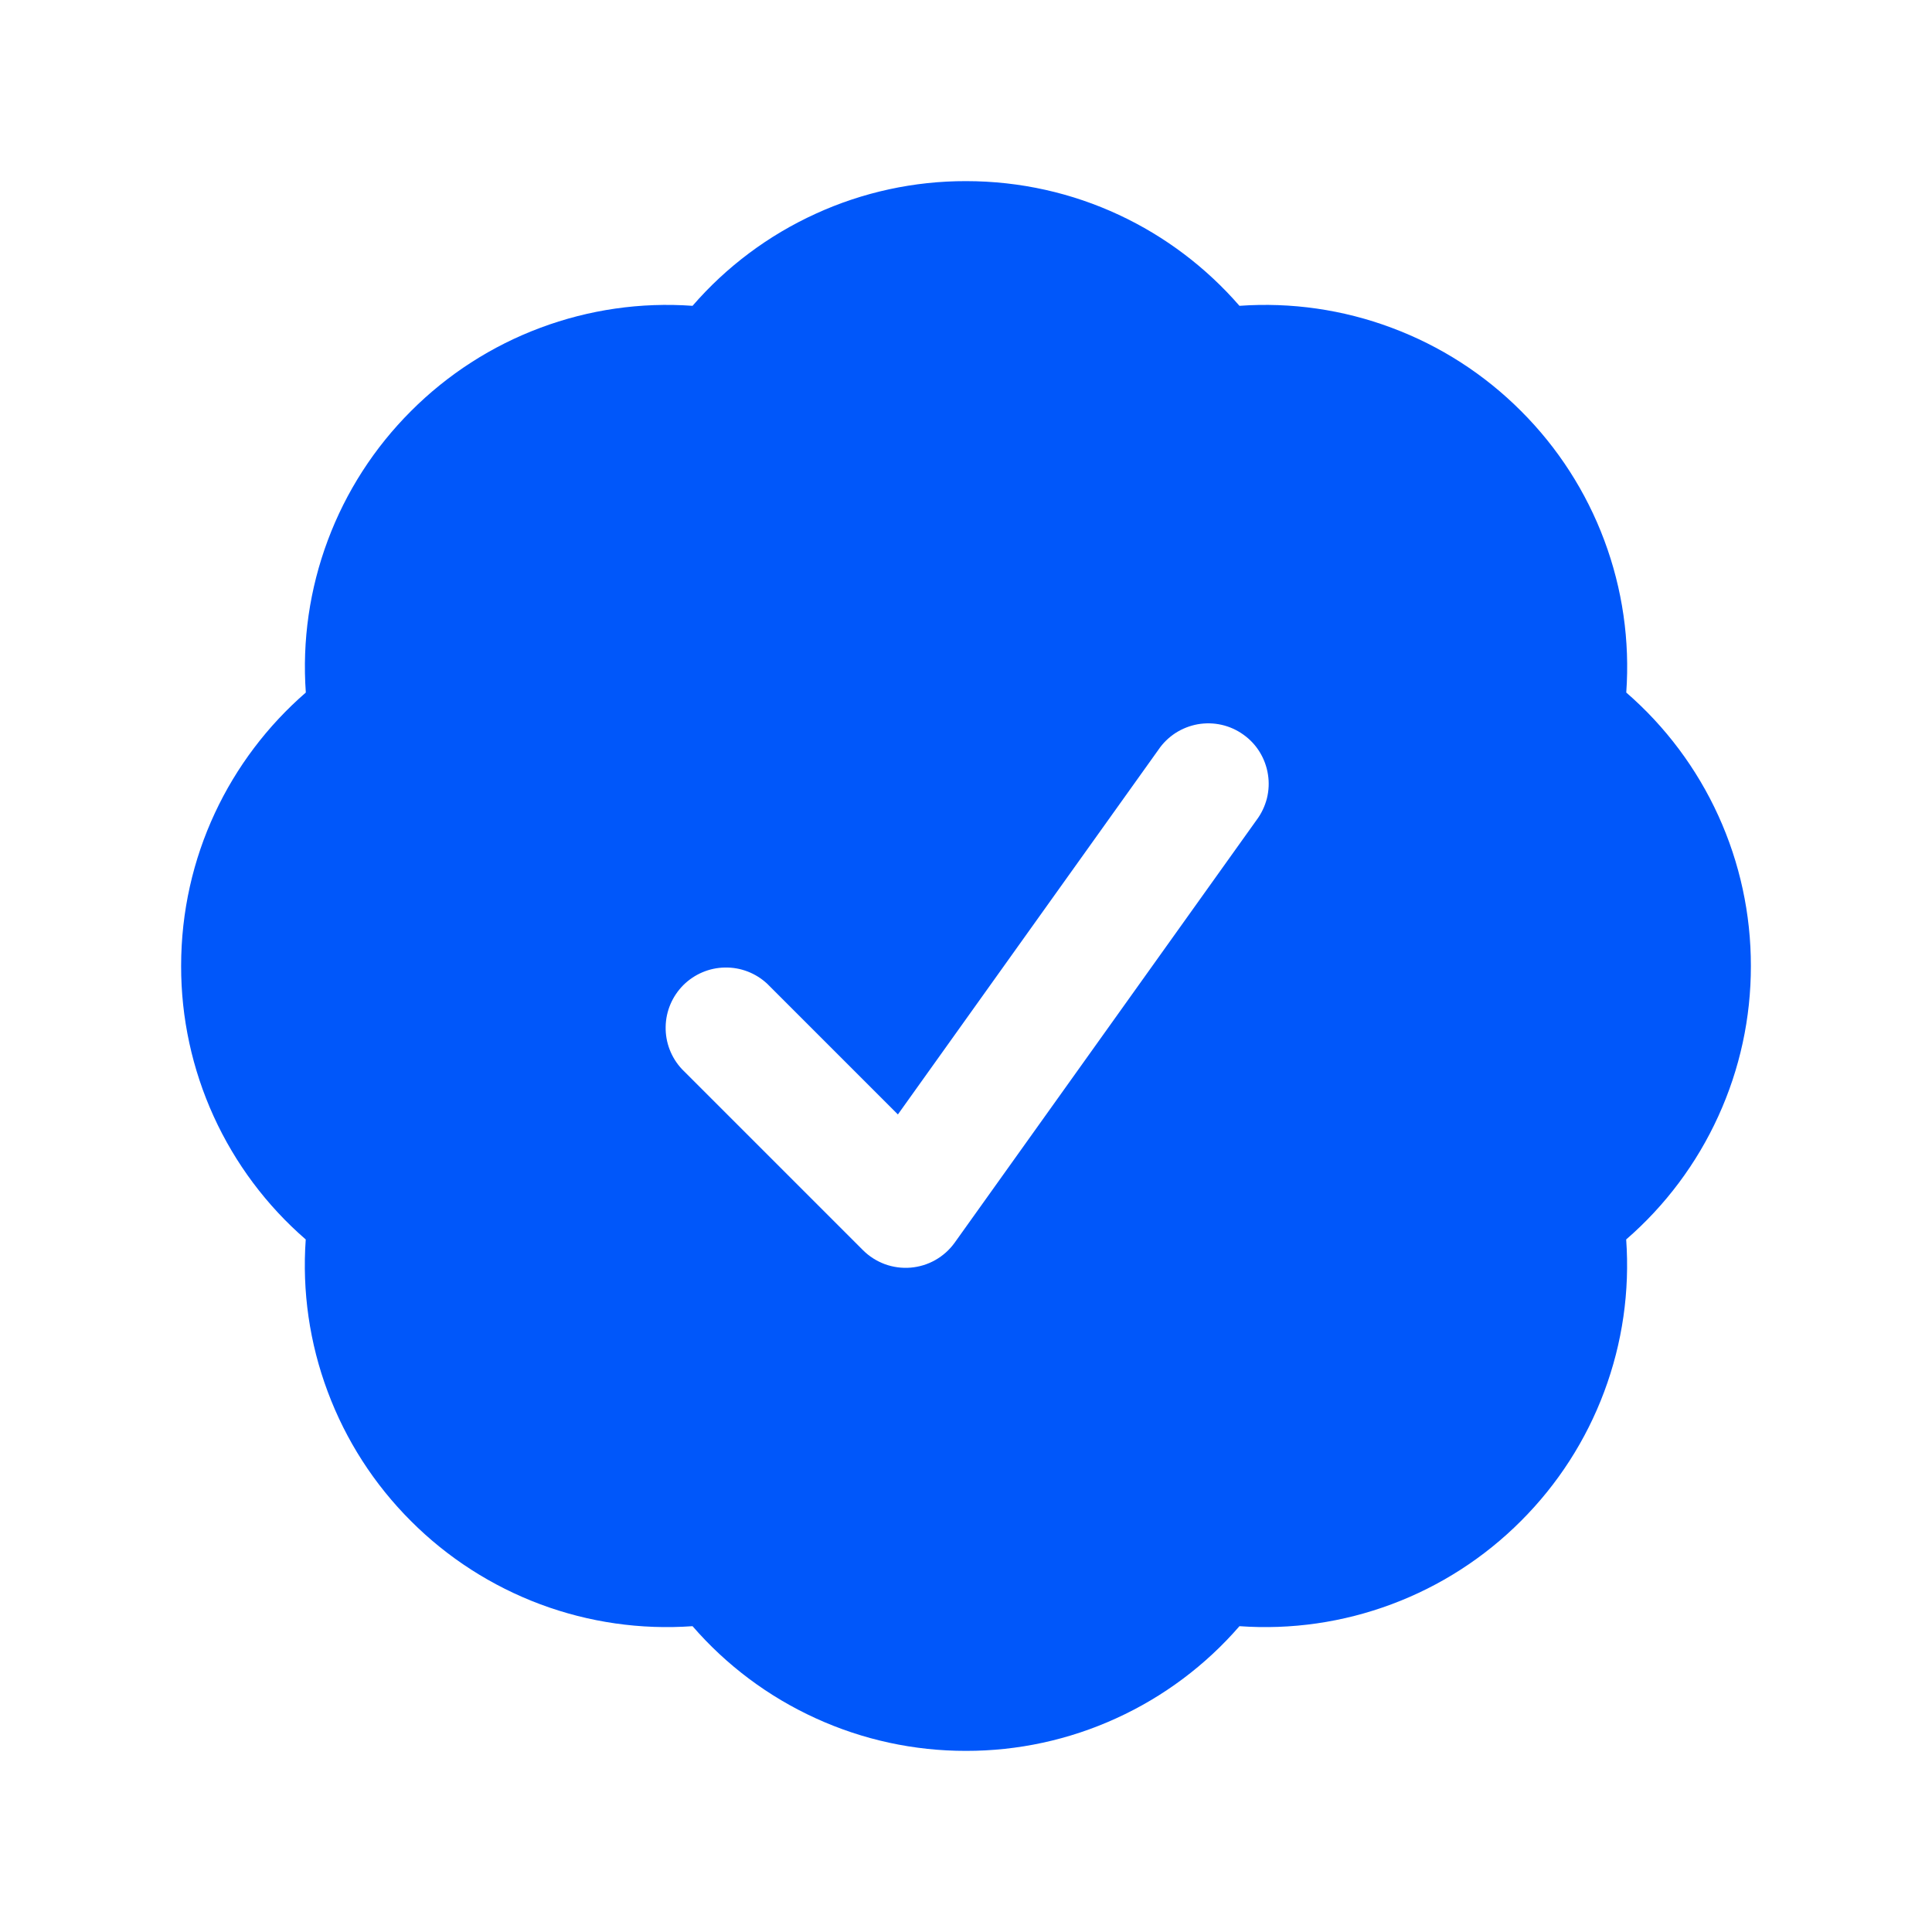
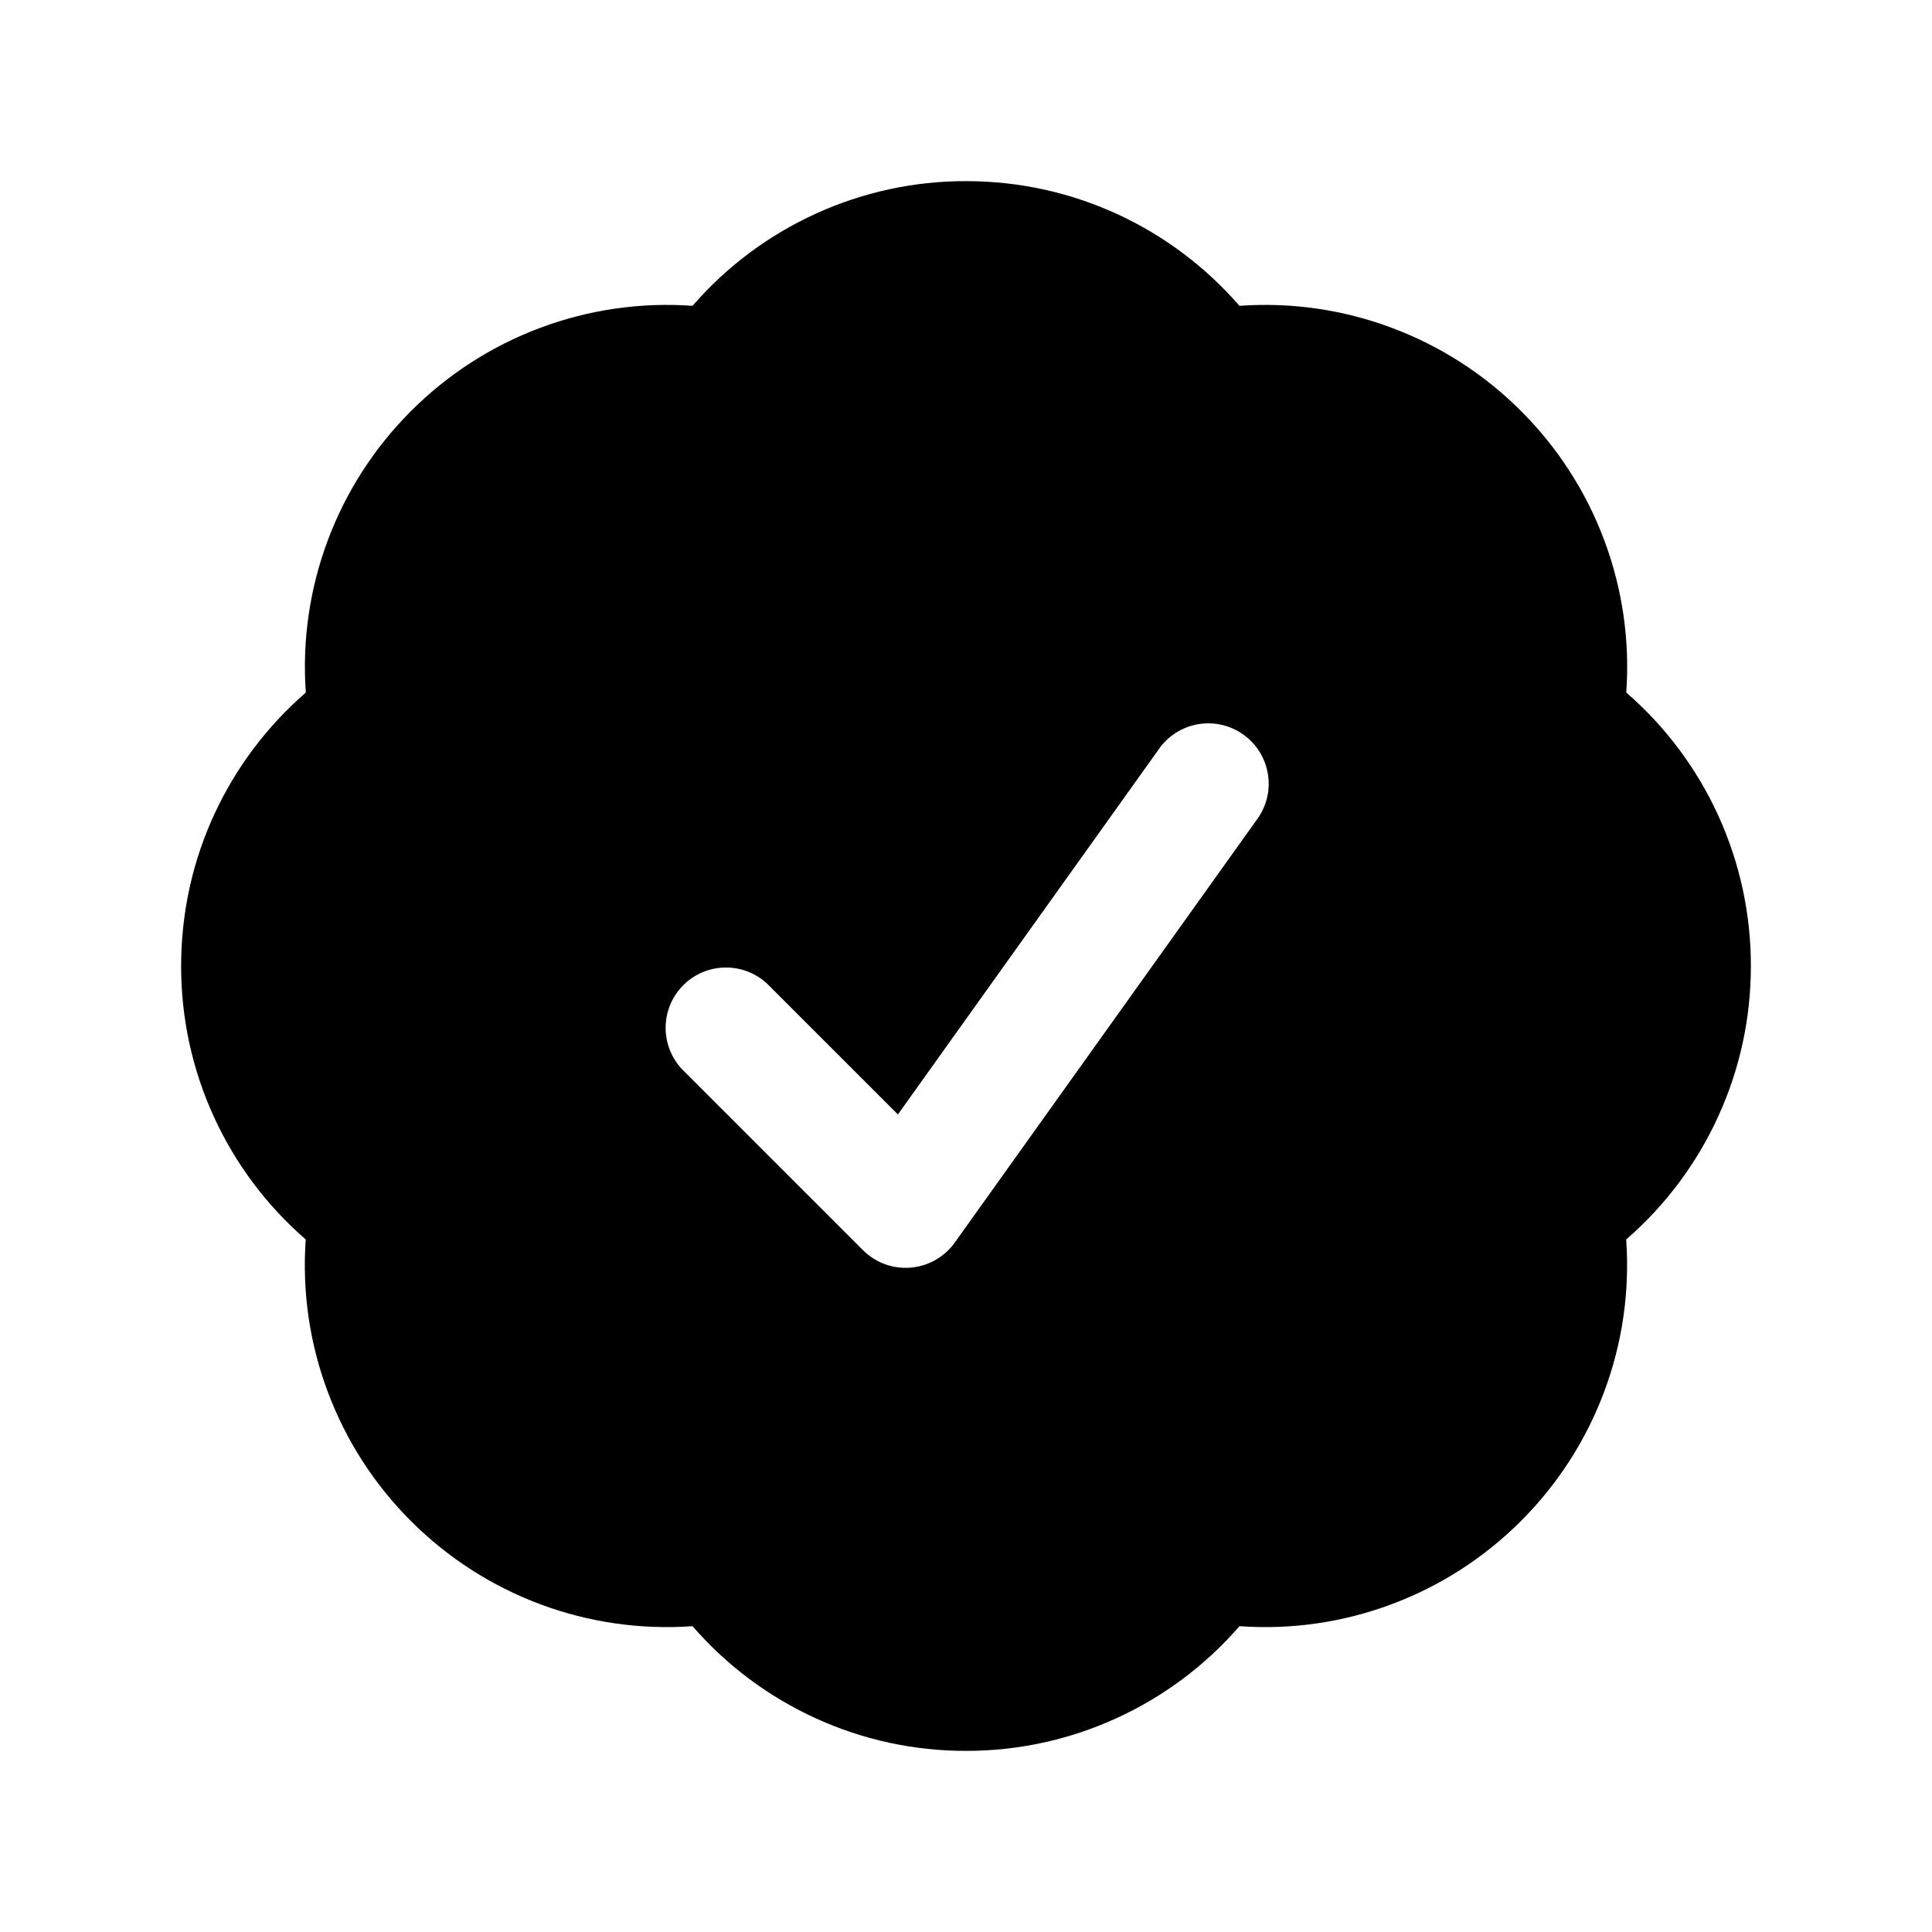
<svg xmlns="http://www.w3.org/2000/svg" width="24" height="24" viewBox="0 0 24 24" fill="currentColor">
-   <path fill-rule="evenodd" clip-rule="evenodd" d="M8.603 3.799C9.025 3.312 9.547 2.922 10.133 2.655C10.719 2.387 11.356 2.249 12 2.25C13.357 2.25 14.573 2.85 15.397 3.799C16.04 3.753 16.685 3.846 17.288 4.072C17.892 4.297 18.44 4.65 18.895 5.106C19.351 5.561 19.704 6.109 19.929 6.712C20.155 7.316 20.248 7.96 20.202 8.603C20.689 9.025 21.079 9.547 21.346 10.133C21.613 10.719 21.751 11.356 21.75 12C21.751 12.644 21.613 13.281 21.345 13.867C21.078 14.453 20.688 14.975 20.201 15.397C20.247 16.04 20.154 16.684 19.928 17.288C19.703 17.891 19.35 18.439 18.894 18.894C18.439 19.35 17.891 19.703 17.288 19.928C16.684 20.154 16.04 20.247 15.397 20.201C14.975 20.688 14.453 21.078 13.867 21.345C13.281 21.613 12.644 21.751 12 21.75C11.356 21.751 10.719 21.613 10.133 21.345C9.547 21.078 9.025 20.688 8.603 20.201C7.96 20.247 7.315 20.154 6.712 19.929C6.108 19.703 5.56 19.351 5.105 18.895C4.649 18.44 4.296 17.892 4.071 17.288C3.845 16.685 3.752 16.04 3.798 15.397C3.311 14.975 2.921 14.453 2.654 13.867C2.387 13.281 2.249 12.644 2.25 12C2.25 10.643 2.85 9.427 3.799 8.603C3.753 7.96 3.846 7.316 4.072 6.712C4.297 6.109 4.65 5.561 5.106 5.106C5.561 4.65 6.109 4.297 6.712 4.072C7.316 3.846 7.96 3.753 8.603 3.799ZM15.61 10.186C15.67 10.106 15.713 10.015 15.738 9.918C15.762 9.821 15.767 9.72 15.751 9.621C15.736 9.523 15.701 9.428 15.649 9.343C15.597 9.258 15.528 9.184 15.446 9.126C15.365 9.068 15.273 9.026 15.175 9.004C15.078 8.982 14.977 8.98 14.879 8.997C14.78 9.015 14.686 9.052 14.602 9.106C14.518 9.161 14.446 9.231 14.39 9.314L11.154 13.844L9.53 12.22C9.388 12.088 9.2 12.015 9.005 12.019C8.811 12.022 8.626 12.101 8.488 12.238C8.351 12.376 8.272 12.561 8.269 12.755C8.265 12.95 8.338 13.138 8.47 13.28L10.72 15.53C10.797 15.607 10.89 15.666 10.992 15.704C11.094 15.741 11.203 15.756 11.312 15.747C11.42 15.738 11.525 15.706 11.62 15.652C11.715 15.598 11.797 15.524 11.86 15.436L15.61 10.186Z" fill="#0057FA" />
+   <path fill-rule="evenodd" clip-rule="evenodd" d="M8.603 3.799C9.025 3.312 9.547 2.922 10.133 2.655C10.719 2.387 11.356 2.249 12 2.25C13.357 2.25 14.573 2.85 15.397 3.799C16.04 3.753 16.685 3.846 17.288 4.072C17.892 4.297 18.44 4.65 18.895 5.106C19.351 5.561 19.704 6.109 19.929 6.712C20.155 7.316 20.248 7.96 20.202 8.603C20.689 9.025 21.079 9.547 21.346 10.133C21.613 10.719 21.751 11.356 21.75 12C21.751 12.644 21.613 13.281 21.345 13.867C21.078 14.453 20.688 14.975 20.201 15.397C20.247 16.04 20.154 16.684 19.928 17.288C19.703 17.891 19.35 18.439 18.894 18.894C18.439 19.35 17.891 19.703 17.288 19.928C16.684 20.154 16.04 20.247 15.397 20.201C14.975 20.688 14.453 21.078 13.867 21.345C13.281 21.613 12.644 21.751 12 21.75C11.356 21.751 10.719 21.613 10.133 21.345C9.547 21.078 9.025 20.688 8.603 20.201C7.96 20.247 7.315 20.154 6.712 19.929C6.108 19.703 5.56 19.351 5.105 18.895C4.649 18.44 4.296 17.892 4.071 17.288C3.845 16.685 3.752 16.04 3.798 15.397C3.311 14.975 2.921 14.453 2.654 13.867C2.387 13.281 2.249 12.644 2.25 12C2.25 10.643 2.85 9.427 3.799 8.603C3.753 7.96 3.846 7.316 4.072 6.712C4.297 6.109 4.65 5.561 5.106 5.106C5.561 4.65 6.109 4.297 6.712 4.072C7.316 3.846 7.96 3.753 8.603 3.799ZM15.61 10.186C15.67 10.106 15.713 10.015 15.738 9.918C15.762 9.821 15.767 9.72 15.751 9.621C15.736 9.523 15.701 9.428 15.649 9.343C15.597 9.258 15.528 9.184 15.446 9.126C15.365 9.068 15.273 9.026 15.175 9.004C15.078 8.982 14.977 8.98 14.879 8.997C14.78 9.015 14.686 9.052 14.602 9.106C14.518 9.161 14.446 9.231 14.39 9.314L11.154 13.844L9.53 12.22C9.388 12.088 9.2 12.015 9.005 12.019C8.811 12.022 8.626 12.101 8.488 12.238C8.351 12.376 8.272 12.561 8.269 12.755C8.265 12.95 8.338 13.138 8.47 13.28L10.72 15.53C10.797 15.607 10.89 15.666 10.992 15.704C11.094 15.741 11.203 15.756 11.312 15.747C11.42 15.738 11.525 15.706 11.62 15.652C11.715 15.598 11.797 15.524 11.86 15.436L15.61 10.186Z" />
</svg>
